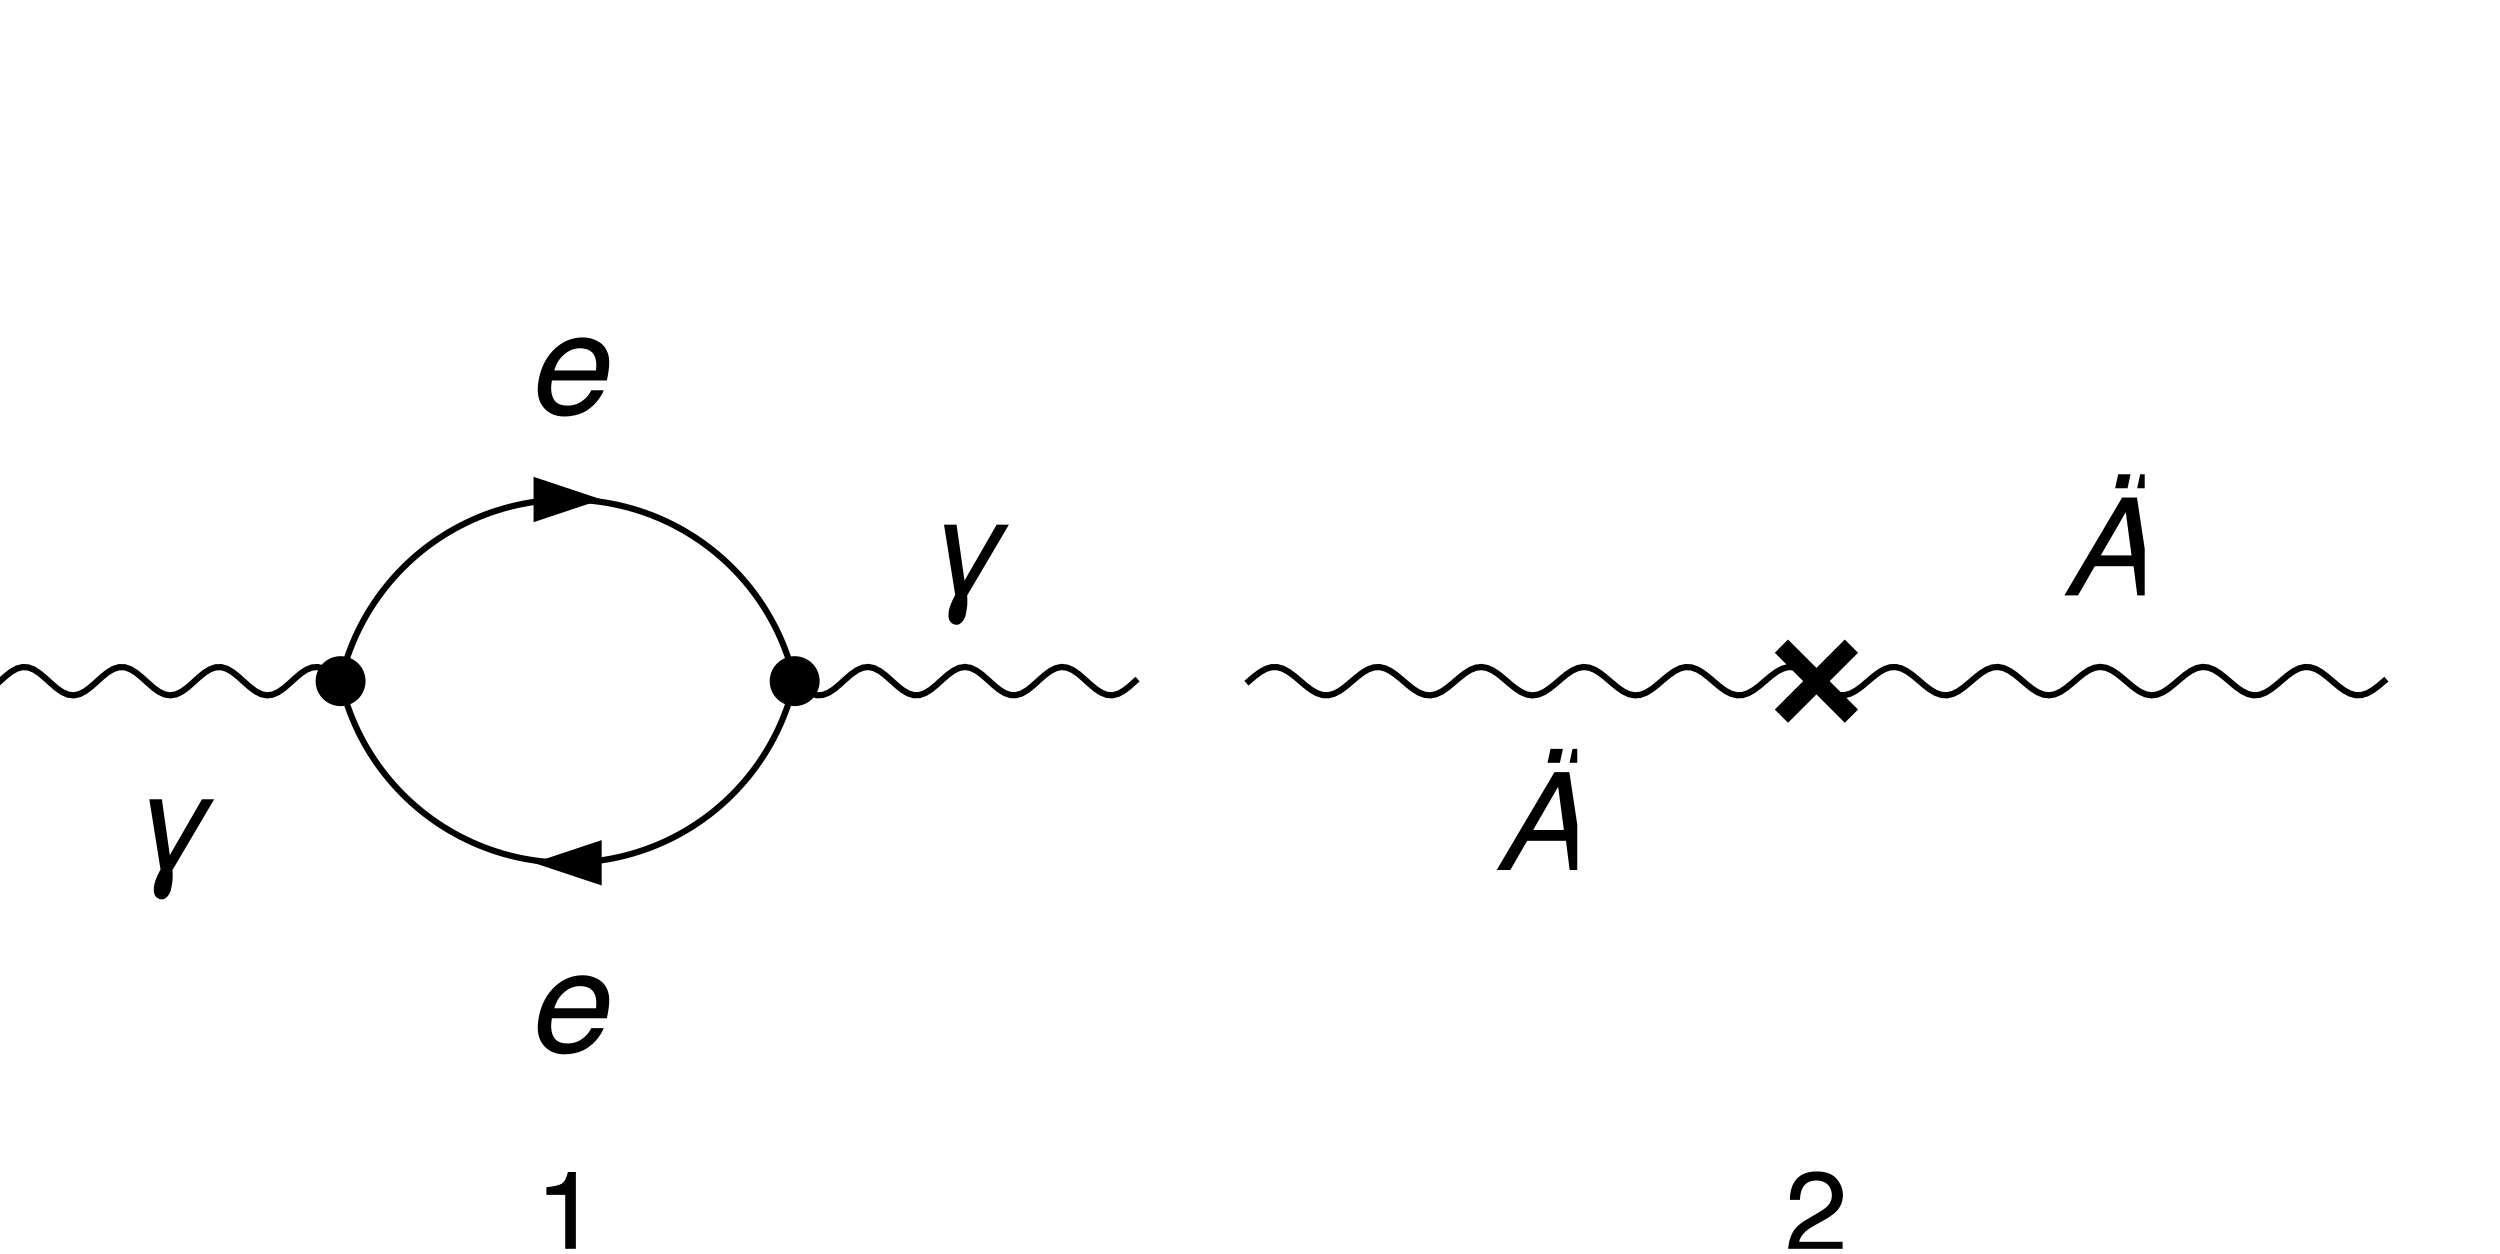
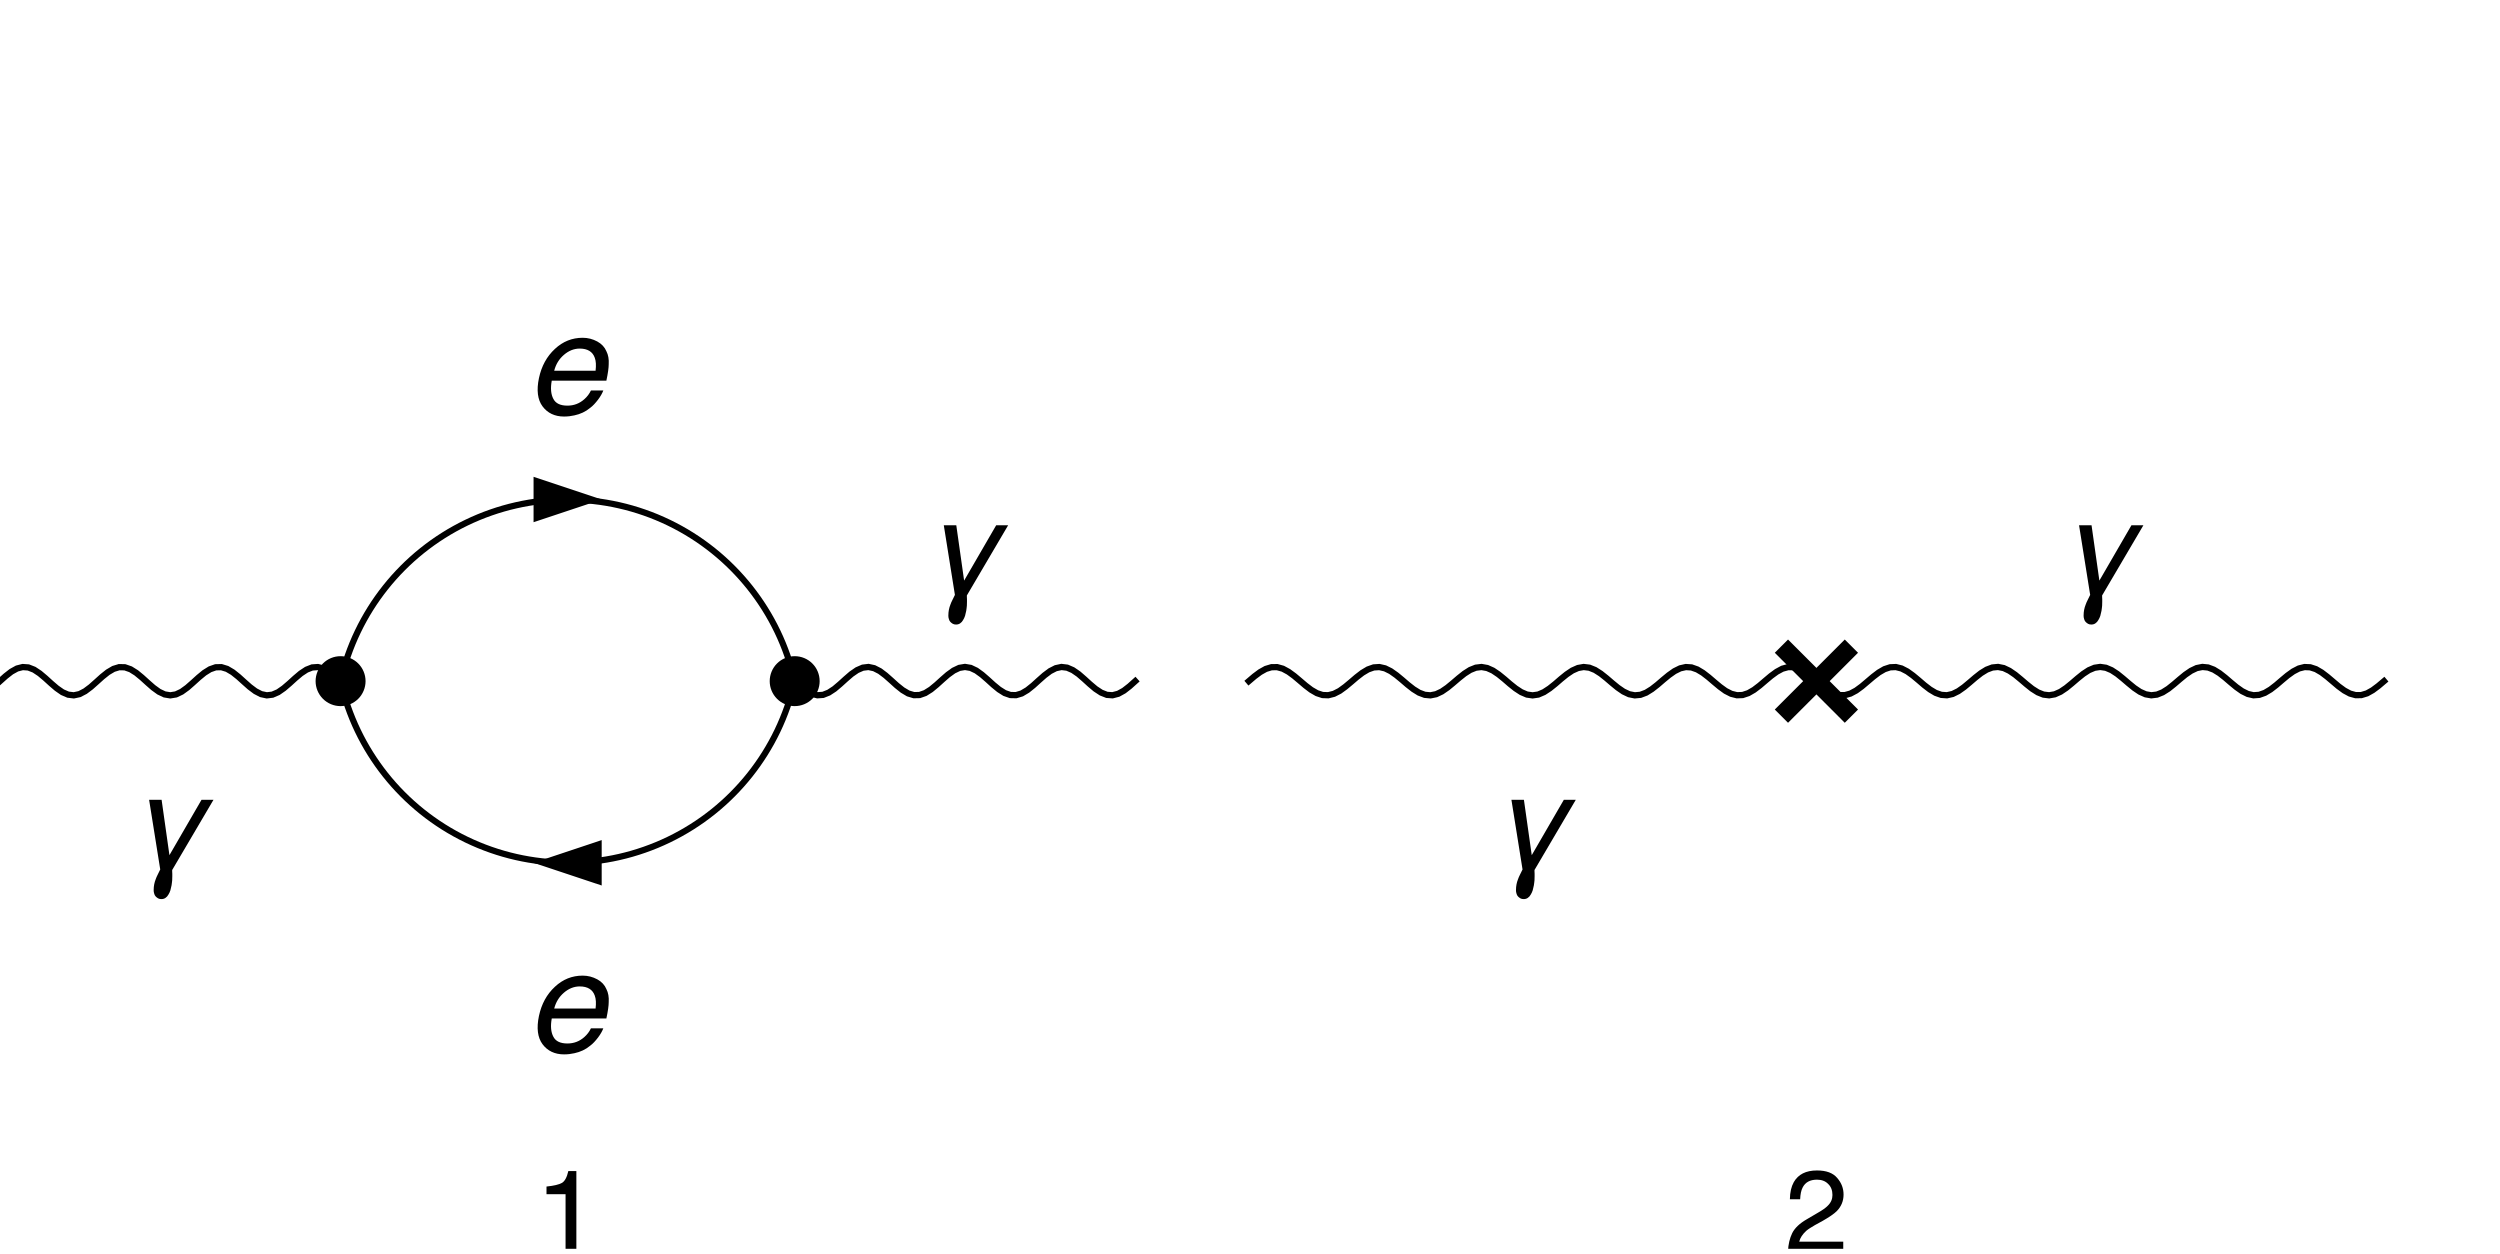
- <svg xmlns="http://www.w3.org/2000/svg" version="1.1" id="svg1" width="492" height="246.667" viewBox="0 0 492 246.667">
-   <defs id="defs1">
-     <clipPath clipPathUnits="userSpaceOnUse" id="clipPath3">
-       <path d="m 22,117 h 9.68 v 16 H 22 Z" transform="translate(-19.55642,-128.4104)" id="path3" />
+ <svg xmlns="http://www.w3.org/2000/svg" xmlns:xlink="http://www.w3.org/1999/xlink" width="369pt" height="185pt" viewBox="0 0 369 185">
+   <defs>
+     <g>
+       <g id="glyph-0-0">
+         <path d="M 11.953 -10.359 L 5.859 0 L 5.859 0.203 C 5.859 0.312 5.875 0.438 5.875 0.562 C 5.875 0.688 5.875 0.797 5.875 0.922 C 5.875 1.094 5.875 1.297 5.859 1.516 C 5.844 1.766 5.797 2 5.766 2.266 C 5.719 2.5 5.656 2.734 5.594 3 C 5.516 3.234 5.422 3.453 5.297 3.641 C 5.188 3.844 5.047 4 4.859 4.125 C 4.703 4.234 4.5 4.297 4.266 4.297 C 4.078 4.297 3.922 4.266 3.781 4.188 C 3.641 4.094 3.516 4.016 3.422 3.906 C 3.312 3.781 3.234 3.641 3.203 3.484 C 3.141 3.312 3.125 3.141 3.125 2.984 C 3.125 2.656 3.156 2.375 3.203 2.125 C 3.266 1.859 3.312 1.625 3.422 1.375 C 3.5 1.156 3.594 0.922 3.719 0.688 C 3.844 0.453 3.953 0.203 4.094 -0.078 L 2.453 -10.359 L 4.297 -10.359 L 5.453 -2.188 L 10.188 -10.359 Z M 11.953 -10.359 " />
+       </g>
+       <g id="glyph-1-0">
+         <path d="M 11.797 -9.234 C 12.078 -8.688 12.188 -8.047 12.141 -7.312 C 12.141 -6.797 12.031 -6 11.797 -4.891 L 3.734 -4.891 C 3.531 -3.781 3.609 -2.875 3.969 -2.203 C 4.312 -1.531 5 -1.203 6.047 -1.203 C 7 -1.203 7.828 -1.516 8.547 -2.156 C 8.953 -2.516 9.281 -2.938 9.516 -3.438 L 11.344 -3.438 C 11.188 -3.031 10.938 -2.578 10.562 -2.078 C 10.188 -1.594 9.812 -1.172 9.406 -0.875 C 8.734 -0.312 7.953 0.047 7.078 0.234 C 6.609 0.344 6.094 0.406 5.547 0.406 C 4.172 0.406 3.109 -0.109 2.375 -1.094 C 1.641 -2.078 1.469 -3.484 1.844 -5.266 C 2.219 -7.031 3 -8.469 4.203 -9.578 C 5.375 -10.672 6.734 -11.219 8.297 -11.219 C 9.078 -11.219 9.781 -11.031 10.453 -10.672 C 11.109 -10.312 11.547 -9.828 11.797 -9.234 Z M 10.203 -6.359 C 10.297 -7.156 10.266 -7.797 10.078 -8.281 C 9.766 -9.156 9.031 -9.625 7.859 -9.625 C 7 -9.625 6.219 -9.297 5.516 -8.688 C 4.812 -8.078 4.344 -7.312 4.094 -6.359 Z M 10.203 -6.359 " />
+       </g>
+       <g id="glyph-2-0">
+         <path d="M 1.609 -8.422 L 1.609 -9.547 C 2.703 -9.656 3.453 -9.844 3.875 -10.078 C 4.297 -10.312 4.625 -10.906 4.828 -11.828 L 6.016 -11.828 L 6.016 0 L 4.422 0 L 4.422 -8.422 Z M 1.609 -8.422 " />
+       </g>
+       <g id="glyph-2-1">
+         <path d="M 0.531 0 C 0.578 -1.016 0.781 -1.906 1.156 -2.672 C 1.531 -3.422 2.25 -4.109 3.312 -4.719 L 4.906 -5.656 C 5.625 -6.062 6.125 -6.422 6.406 -6.719 C 6.875 -7.172 7.094 -7.703 7.094 -8.297 C 7.094 -8.969 6.891 -9.531 6.453 -9.938 C 6.047 -10.359 5.484 -10.562 4.812 -10.562 C 3.781 -10.562 3.078 -10.172 2.688 -9.391 C 2.469 -8.969 2.359 -8.391 2.328 -7.672 L 0.812 -7.672 C 0.828 -8.703 1.016 -9.531 1.391 -10.203 C 2.047 -11.344 3.172 -11.922 4.812 -11.922 C 6.172 -11.922 7.172 -11.562 7.797 -10.812 C 8.438 -10.078 8.734 -9.266 8.734 -8.359 C 8.734 -7.406 8.391 -6.594 7.734 -5.922 C 7.344 -5.531 6.641 -5.047 5.656 -4.484 L 4.516 -3.859 C 3.984 -3.547 3.547 -3.281 3.234 -3.016 C 2.688 -2.516 2.328 -1.984 2.188 -1.406 L 8.688 -1.406 L 8.688 0 Z M 0.531 0 " />
+       </g>
+     </g>
+     <clipPath id="clip-0">
+       <path clip-rule="nonzero" d="M 22 118 L 31.922 118 L 31.922 133 L 22 133 Z M 22 118 " />
    </clipPath>
-     <clipPath clipPathUnits="userSpaceOnUse" id="clipPath15">
-       <path d="m 80,172 h 5 v 12.32 h -5 z" transform="translate(-79.05526,-184.681)" id="path15" />
+     <clipPath id="clip-1">
+       <path clip-rule="nonzero" d="M 80 172 L 86 172 L 86 184.32 L 80 184.32 Z M 80 172 " />
    </clipPath>
-     <clipPath clipPathUnits="userSpaceOnUse" id="clipPath18">
-       <path d="m 220,110 h 12.801 v 19 H 220 Z" transform="translate(-220.6328,-128.4104)" id="path18" />
+     <clipPath id="clip-2">
+       <path clip-rule="nonzero" d="M 223 118 L 232.801 118 L 232.801 133 L 223 133 Z M 223 118 " />
    </clipPath>
-     <clipPath clipPathUnits="userSpaceOnUse" id="clipPath21">
-       <path d="m 304,69 h 12.559 V 88 H 304 Z" transform="translate(-304.4146,-87.88475)" id="path21" />
+     <clipPath id="clip-3">
+       <path clip-rule="nonzero" d="M 306 77 L 316.801 77 L 316.801 93 L 306 93 Z M 306 77 " />
    </clipPath>
-     <clipPath clipPathUnits="userSpaceOnUse" id="clipPath25">
-       <path d="m 263,172 h 10 v 12.32 h -10 z" transform="translate(-263.3753,-184.681)" id="path25" />
+     <clipPath id="clip-4">
+       <path clip-rule="nonzero" d="M 263 172 L 273 172 L 273 184.32 L 263 184.32 Z M 263 172 " />
    </clipPath>
  </defs>
-   <g id="g1">
-     <path id="path1" d="m 50.27,100.539 -0.84,-0.75 -0.836,-0.652 -0.84,-0.465 -0.836,-0.215 -0.84,0.059 -0.836,0.328 -0.84,0.554 -0.836,0.707 -0.836,0.762 -0.839,0.719 -0.836,0.582 -0.84,0.363 -0.836,0.102 -0.84,-0.18 -0.836,-0.433 -0.84,-0.629 -0.836,-0.743 -0.839,-0.757 -0.836,-0.668 -0.84,-0.496 -0.836,-0.254 -0.84,0.019 -0.836,0.293 -0.84,0.524 -0.836,0.687 -0.84,0.762 -0.836,0.734 -0.839,0.606 -0.836,0.398 -0.84,0.137 -0.836,-0.137 -0.84,-0.398 -0.836,-0.606 -0.836,-0.734 -0.84,-0.762 -0.836,-0.687 -0.839,-0.524 -0.836,-0.293 -0.84,-0.019 -0.836,0.254 -0.84,0.496 -0.836,0.668 -0.84,0.757 -0.836,0.743 -0.84,0.629 -0.836,0.433 -0.839,0.18 -0.836,-0.102 -0.84,-0.363 -0.836,-0.582 -0.84,-0.719 L 6.703,100.105 5.863,99.398 5.027,98.844 4.188,98.516 3.352,98.457 2.516,98.672 1.676,99.137 0.84,99.789 0,100.539" style="fill:none;stroke:#000000;stroke-width:0.922;stroke-linecap:square;stroke-linejoin:miter;stroke-miterlimit:3.25;stroke-dasharray:none;stroke-opacity:1" transform="scale(1.333333)" />
-     <path id="path2" d="M 12.058,-10.441 5.905,7.688125e-4 V 0.2 c 0,0.129 0.023,0.246 0.023,0.363 0,0.117 0,0.246 0,0.363 0,0.188 0,0.387 -0.023,0.609 -0.023,0.234 -0.059,0.48 -0.105,0.738 -0.035,0.246 -0.094,0.492 -0.152,0.75 -0.082,0.246 -0.188,0.469 -0.305,0.645 -0.129,0.199 -0.27,0.363 -0.445,0.48 -0.164,0.129 -0.363,0.188 -0.609,0.188 -0.176,0 -0.34,-0.047 -0.48,-0.129 C 3.667,4.137 3.55,4.055 3.445,3.927 3.351,3.809 3.269,3.669 3.222,3.505 3.163,3.352 3.14,3.165 3.14,3.001 c 0,-0.316 0.047,-0.598 0.082,-0.867 C 3.28,1.876 3.351,1.63 3.445,1.395 3.527,1.173 3.632,0.927 3.749,0.68 3.866,0.47 3.995,0.2 4.136,-0.081 L 2.484,-10.441 h 1.852 l 1.172,8.25 4.746,-8.25 z m 0,0" style="fill:#000000;fill-opacity:1;fill-rule:nonzero;stroke:none" aria-label="γ" transform="matrix(1.333333,0,0,1.333333,26.07523,171.2138)" clip-path="url(#clipPath3)" />
-     <path id="path4" d="m 117.293,100.539 0.84,0.75 0.836,0.652 0.84,0.461 0.836,0.219 0.839,-0.059 0.836,-0.332 0.84,-0.55 0.836,-0.707 0.84,-0.762 0.836,-0.723 0.84,-0.578 0.836,-0.363 0.84,-0.102 0.835,0.18 0.84,0.43 0.836,0.629 0.84,0.742 0.836,0.758 0.84,0.671 0.836,0.497 0.84,0.253 0.836,-0.019 0.835,-0.293 0.84,-0.527 0.836,-0.688 0.84,-0.762 0.836,-0.73 0.84,-0.606 0.836,-0.398 0.84,-0.141 0.836,0.141 0.839,0.398 0.836,0.606 0.84,0.73 0.836,0.762 0.84,0.688 0.836,0.527 0.84,0.293 0.836,0.019 0.84,-0.253 0.836,-0.497 0.839,-0.671 0.836,-0.758 0.84,-0.742 0.836,-0.629 0.84,-0.43 0.836,-0.18 0.84,0.102 0.836,0.363 0.84,0.578 0.835,0.723 0.836,0.762 0.84,0.707 0.836,0.55 0.84,0.332 0.836,0.059 0.84,-0.219 0.836,-0.461 0.84,-0.652 0.835,-0.75" style="fill:none;stroke:#000000;stroke-width:0.922;stroke-linecap:square;stroke-linejoin:miter;stroke-miterlimit:3.25;stroke-dasharray:none;stroke-opacity:1" transform="scale(1.333333)" />
-     <path id="path5" d="M 12.059,-10.441 5.907,1.6625e-5 V 0.199 c 0,0.129 0.023,0.246 0.023,0.363 0,0.117 0,0.246 0,0.363 0,0.188 0,0.387 -0.023,0.609 -0.023,0.234 -0.059,0.48 -0.105,0.738 -0.035,0.246 -0.094,0.492 -0.152,0.75 -0.082,0.246 -0.188,0.469 -0.305,0.645 -0.129,0.199 -0.27,0.363 -0.445,0.48 -0.164,0.129 -0.363,0.188 -0.609,0.188 -0.176,0 -0.34,-0.047 -0.48,-0.129 C 3.669,4.137 3.551,4.055 3.446,3.926 3.352,3.809 3.27,3.668 3.223,3.504 3.165,3.352 3.141,3.164 3.141,3 c 0,-0.316 0.047,-0.598 0.082,-0.867 C 3.282,1.875 3.352,1.629 3.446,1.395 3.528,1.172 3.633,0.926 3.751,0.68 3.868,0.469 3.997,0.199 4.137,-0.082 L 2.485,-10.441 H 4.337 l 1.172,8.25 4.746,-8.25 z m 0,0" style="fill:#000000;fill-opacity:1;fill-rule:nonzero;stroke:none" aria-label="γ" transform="matrix(1.333333,0,0,1.333333,182.468,117.1797)" />
-     <path id="path6" d="m 50.27,100.539 c 2.3,10.223 9.14,18.836 18.578,23.391 9.433,4.558 20.433,4.558 29.871,0 9.433,-4.555 16.277,-13.168 18.574,-23.391" style="fill:none;stroke:#000000;stroke-width:0.922;stroke-linecap:square;stroke-linejoin:miter;stroke-miterlimit:3.25;stroke-dasharray:none;stroke-opacity:1" transform="scale(1.333333)" />
-     <path id="path7" d="m 78.754,127.348 10.055,3.351 v -6.703 z" style="fill:#000000;fill-opacity:1;fill-rule:evenodd;stroke:none" transform="scale(1.333333)" />
-     <path id="path8" d="m 11.87,-9.293 c 0.27,0.551 0.375,1.207 0.34,1.945 0,0.504 -0.105,1.312 -0.34,2.426 H 3.761 c -0.211,1.125 -0.129,2.027 0.234,2.707 0.328,0.668 1.031,1.008 2.086,1.008 0.949,0 1.793,-0.316 2.508,-0.973 0.41,-0.352 0.738,-0.773 0.973,-1.289 h 1.84 c -0.152,0.434 -0.398,0.867 -0.785,1.383 -0.375,0.48 -0.75,0.902 -1.16,1.195 -0.668,0.574 -1.453,0.938 -2.344,1.125 -0.457,0.105 -0.984,0.164 -1.535,0.164 -1.371,0 -2.449,-0.504 -3.188,-1.5 -0.738,-0.984 -0.914,-2.402 -0.527,-4.195 0.375,-1.781 1.16,-3.211 2.355,-4.336 1.184,-1.09 2.555,-1.641 4.125,-1.641 0.773,0 1.5,0.188 2.168,0.551 0.656,0.352 1.102,0.844 1.359,1.43 z m -1.605,2.895 c 0.082,-0.797 0.059,-1.441 -0.129,-1.922 -0.316,-0.891 -1.055,-1.348 -2.238,-1.348 -0.867,0 -1.652,0.316 -2.344,0.926 -0.715,0.609 -1.184,1.395 -1.441,2.344 z m 0,0" style="fill:#000000;fill-opacity:1;fill-rule:nonzero;stroke:none" aria-label="e" transform="matrix(1.333333,0,0,1.333333,103.6063,206.9607)" />
-     <path id="path9" d="M 117.293,100.539 C 114.996,90.316 108.152,81.703 98.719,77.145 89.281,72.59 78.281,72.59 68.848,77.145 59.41,81.703 52.57,90.316 50.27,100.539" style="fill:none;stroke:#000000;stroke-width:0.922;stroke-linecap:square;stroke-linejoin:miter;stroke-miterlimit:3.25;stroke-dasharray:none;stroke-opacity:1" transform="scale(1.333333)" />
-     <path id="path10" d="M 88.809,73.727 78.754,70.375 v 6.703 z" style="fill:#000000;fill-opacity:1;fill-rule:evenodd;stroke:none" transform="scale(1.333333)" />
-     <path id="path11" d="m 11.87,-9.292 c 0.27,0.551 0.375,1.207 0.34,1.945 0,0.504 -0.105,1.312 -0.34,2.426 H 3.761 c -0.211,1.125 -0.129,2.027 0.234,2.707 0.328,0.668 1.031,1.008 2.086,1.008 0.949,0 1.793,-0.316 2.508,-0.973 0.41,-0.352 0.738,-0.773 0.973,-1.289 h 1.84 c -0.152,0.434 -0.398,0.867 -0.785,1.383 -0.375,0.48 -0.75,0.902 -1.16,1.195 -0.668,0.574 -1.453,0.938 -2.344,1.125 -0.457,0.105 -0.984,0.164 -1.535,0.164 -1.371,0 -2.449,-0.504 -3.188,-1.5 -0.738,-0.984 -0.914,-2.402 -0.527,-4.195 0.375,-1.781 1.16,-3.211 2.355,-4.336 1.184,-1.09 2.555,-1.641 4.125,-1.641 0.773,0 1.5,0.188 2.168,0.551 0.656,0.352 1.102,0.844 1.359,1.43 z m -1.605,2.895 c 0.082,-0.797 0.059,-1.441 -0.129,-1.922 -0.316,-0.891 -1.055,-1.348 -2.238,-1.348 -0.867,0 -1.652,0.316 -2.344,0.926 -0.715,0.609 -1.184,1.395 -1.441,2.344 z m 0,0" style="fill:#000000;fill-opacity:1;fill-rule:nonzero;stroke:none" aria-label="e" transform="matrix(1.333333,0,0,1.333333,103.6063,81.43276)" />
-     <path id="path12" d="m 53.957,100.539 c 0,0.977 -0.391,1.914 -1.082,2.606 -0.691,0.691 -1.629,1.078 -2.605,1.078 -0.977,0 -1.915,-0.387 -2.606,-1.078 -0.691,-0.692 -1.082,-1.629 -1.082,-2.606 0,-0.98 0.391,-1.918 1.082,-2.609 0.691,-0.692 1.629,-1.078 2.606,-1.078 0.976,0 1.914,0.386 2.605,1.078 0.691,0.691 1.082,1.629 1.082,2.609 z" style="fill:#000000;fill-opacity:1;fill-rule:evenodd;stroke:none" transform="scale(1.333333)" />
-     <path id="path13" d="m 120.98,100.539 c 0,0.977 -0.386,1.914 -1.078,2.606 -0.691,0.691 -1.629,1.078 -2.609,1.078 -0.977,0 -1.914,-0.387 -2.605,-1.078 -0.692,-0.692 -1.079,-1.629 -1.079,-2.606 0,-0.98 0.387,-1.918 1.079,-2.609 0.691,-0.692 1.628,-1.078 2.605,-1.078 0.98,0 1.918,0.386 2.609,1.078 0.692,0.691 1.078,1.629 1.078,2.609 z" style="fill:#000000;fill-opacity:1;fill-rule:evenodd;stroke:none" transform="scale(1.333333)" />
-     <path id="path14" d="m 1.593,-8.32 v -1.125 c 1.078,-0.105 1.816,-0.281 2.238,-0.516 0.422,-0.234 0.738,-0.832 0.938,-1.734 H 5.953 V 6.74625e-4 H 4.371 V -8.32 Z m 0,0" style="fill:#000000;fill-opacity:1;fill-rule:nonzero;stroke:none" aria-label="1" transform="matrix(1.333333,0,0,1.333333,105.407,246.2413)" clip-path="url(#clipPath15)" />
-     <path id="path16" d="m 268.102,100.539 -0.836,-0.711 -0.84,-0.625 -0.836,-0.469 -0.84,-0.254 -0.836,-0.011 -0.84,0.234 -0.836,0.453 -0.84,0.614 -0.836,0.703 -0.839,0.715 -0.836,0.636 -0.84,0.485 -0.836,0.277 -0.84,0.031 -0.836,-0.211 -0.84,-0.429 -0.836,-0.606 -0.839,-0.699 -0.836,-0.715 -0.84,-0.648 -0.836,-0.5 -0.84,-0.297 -0.836,-0.055 -0.84,0.191 -0.836,0.414 -0.836,0.59 -0.84,0.692 -0.835,0.718 -0.84,0.657 -0.836,0.519 -0.84,0.317 -0.836,0.078 -0.84,-0.168 -0.836,-0.395 -0.84,-0.578 -0.836,-0.687 -0.839,-0.719 -0.836,-0.664 -0.84,-0.535 -0.836,-0.336 -0.84,-0.102 -0.836,0.149 -0.84,0.375 -0.836,0.562 -0.84,0.68 -0.836,0.723 -0.839,0.671 -0.836,0.547 -0.84,0.36 -0.836,0.121 -0.836,-0.121 -0.84,-0.36 -0.836,-0.547 -0.84,-0.671 -0.836,-0.723 -0.839,-0.68 -0.836,-0.562 -0.84,-0.375 -0.836,-0.149 -0.84,0.102 -0.836,0.336 -0.84,0.535 -0.836,0.664 -0.84,0.719 -0.835,0.687 -0.84,0.578 -0.836,0.395 -0.84,0.168 -0.836,-0.078 -0.84,-0.317 -0.836,-0.519 -0.84,-0.657 -0.836,-0.718 -0.839,-0.692 -0.836,-0.59 -0.836,-0.414 -0.84,-0.191 -0.836,0.055 -0.84,0.297 -0.836,0.5 -0.84,0.648 -0.836,0.715 -0.84,0.699 -0.835,0.606 -0.84,0.429 -0.836,0.211 -0.84,-0.031 -0.836,-0.277 -0.84,-0.485 -0.836,-0.636 -0.84,-0.715 -0.836,-0.703 -0.839,-0.614 -0.836,-0.453 -0.84,-0.234 -0.836,0.011 -0.84,0.254 -0.836,0.469 -0.84,0.625 -0.836,0.711" style="fill:none;stroke:#000000;stroke-width:0.922;stroke-linecap:square;stroke-linejoin:miter;stroke-miterlimit:3.25;stroke-dasharray:none;stroke-opacity:1" transform="scale(1.333333)" />
-     <path id="path17" d="M 10.194,-5.905 9.351,-12.292 5.659,-5.905 Z M 8.812,-14.448 H 11.003 L 13.183,7.688125e-4 H 11.05 L 10.499,-4.312 H 4.78 L 2.296,7.688125e-4 H 0.28 Z m 2.66,-3.434 h 1.828 l -0.445,2.062 h -1.828 z m -3.246,0 h 1.828 l -0.445,2.062 h -1.828 z m 0,0" style="fill:#000000;fill-opacity:1;fill-rule:nonzero;stroke:none" aria-label="Ä" transform="matrix(1.333333,0,0,1.333333,294.1771,171.2138)" clip-path="url(#clipPath18)" />
-     <path id="path19" d="m 268.102,100.539 0.839,0.707 0.836,0.625 0.84,0.469 0.836,0.254 0.84,0.011 0.836,-0.234 0.84,-0.449 0.836,-0.613 0.836,-0.707 0.839,-0.711 0.836,-0.637 0.84,-0.488 0.836,-0.274 0.84,-0.035 0.836,0.211 0.84,0.434 0.836,0.601 0.84,0.699 0.836,0.719 0.839,0.645 0.836,0.5 0.84,0.296 0.836,0.059 0.84,-0.191 0.836,-0.414 0.84,-0.59 0.836,-0.696 0.839,-0.718 0.836,-0.657 0.836,-0.515 0.84,-0.317 0.836,-0.082 0.84,0.168 0.836,0.399 0.84,0.574 0.836,0.688 0.84,0.718 0.836,0.668 0.839,0.532 0.836,0.335 0.84,0.102 0.836,-0.145 0.84,-0.375 0.836,-0.562 0.84,-0.684 0.836,-0.718 0.839,-0.676 0.836,-0.547 0.84,-0.356 0.836,-0.124 0.84,0.124 0.836,0.356 0.84,0.547 0.836,0.676 0.84,0.718 0.836,0.684 0.835,0.562 0.84,0.375 0.836,0.145 0.84,-0.102 0.836,-0.335 0.84,-0.532 0.836,-0.668 0.84,-0.718 0.836,-0.688 0.839,-0.574 0.836,-0.399 0.84,-0.168 0.836,0.082 0.84,0.317 0.836,0.515 0.84,0.657 0.836,0.718 0.84,0.696 0.836,0.59 0.839,0.414 0.836,0.191 0.84,-0.059 0.836,-0.296 0.84,-0.5 0.836,-0.645 0.84,-0.719 0.836,-0.699 0.839,-0.601 0.836,-0.434 0.84,-0.211 0.836,0.035 0.84,0.274 0.836,0.488 0.836,0.637 0.84,0.711 0.836,0.707 0.84,0.613 0.835,0.449 0.84,0.234 0.836,-0.011 0.84,-0.254 0.836,-0.469 0.84,-0.625 0.836,-0.707" style="fill:none;stroke:#000000;stroke-width:0.922;stroke-linecap:square;stroke-linejoin:miter;stroke-miterlimit:3.25;stroke-dasharray:none;stroke-opacity:1" transform="scale(1.333333)" />
-     <path id="path20" d="M 10.196,-5.906 9.352,-12.293 5.661,-5.906 Z M 8.813,-14.449 H 11.004 L 13.184,1.6625e-5 H 11.051 L 10.5,-4.312 H 4.782 L 2.297,1.6625e-5 H 0.282 Z m 2.66,-3.434 h 1.828 l -0.445,2.062 h -1.828 z m -3.246,0 h 1.828 l -0.445,2.062 h -1.828 z m 0,0" style="fill:#000000;fill-opacity:1;fill-rule:nonzero;stroke:none" aria-label="Ä" transform="matrix(1.333333,0,0,1.333333,405.8861,117.1797)" clip-path="url(#clipPath21)" />
-     <path id="path22" d="m 263.914,104.727 8.375,-8.379" style="fill:none;stroke:#000000;stroke-width:2.765;stroke-linecap:square;stroke-linejoin:miter;stroke-miterlimit:3.25;stroke-dasharray:none;stroke-opacity:1" transform="scale(1.333333)" />
-     <path id="path23" d="m 263.914,96.348 8.375,8.379" style="fill:none;stroke:#000000;stroke-width:2.765;stroke-linecap:square;stroke-linejoin:miter;stroke-miterlimit:3.25;stroke-dasharray:none;stroke-opacity:1" transform="scale(1.333333)" />
-     <path id="path24" d="M 0.516,6.74625e-4 C 0.575,-1.007 0.774,-1.886 1.149,-2.636 1.512,-3.374 2.216,-4.066 3.282,-4.675 l 1.57,-0.926 c 0.715,-0.398 1.195,-0.75 1.488,-1.031 0.445,-0.457 0.668,-0.984 0.668,-1.57 0,-0.668 -0.199,-1.219 -0.621,-1.629 -0.398,-0.398 -0.961,-0.609 -1.629,-0.609 -1.031,0 -1.711,0.387 -2.098,1.16 -0.223,0.41 -0.328,0.984 -0.363,1.699 H 0.809 c 0.012,-1.02 0.199,-1.84 0.574,-2.496 0.633,-1.125 1.758,-1.699 3.375,-1.699 1.348,0 2.332,0.352 2.953,1.09 0.621,0.727 0.926,1.523 0.926,2.414 0,0.949 -0.34,1.758 -0.996,2.426 -0.387,0.387 -1.066,0.855 -2.039,1.406 l -1.137,0.621 c -0.527,0.305 -0.949,0.574 -1.277,0.844 -0.527,0.492 -0.891,1.008 -1.02,1.582 h 6.422 V 6.74625e-4 Z m 0,0" style="fill:#000000;fill-opacity:1;fill-rule:nonzero;stroke:none" aria-label="2" transform="matrix(1.333333,0,0,1.333333,351.167,246.2413)" clip-path="url(#clipPath25)" />
+   <path fill-rule="evenodd" fill="rgb(100%, 99.998%, 100%)" fill-opacity="1" d="M 0 0 L 368.641 0 L 368.641 184.32 L 0 184.32 Z M 0 0 " />
+   <path fill="none" stroke-width="0.922" stroke-linecap="square" stroke-linejoin="miter" stroke="rgb(0%, 0%, 0%)" stroke-opacity="1" stroke-miterlimit="3.25" d="M 50.27 100.539 L 49.43 99.789 L 48.594 99.137 L 47.754 98.672 L 46.918 98.457 L 46.078 98.516 L 45.242 98.844 L 44.402 99.398 L 43.566 100.105 L 42.73 100.867 L 41.891 101.586 L 41.055 102.168 L 40.215 102.531 L 39.379 102.633 L 38.539 102.453 L 37.703 102.02 L 36.863 101.391 L 36.027 100.648 L 35.188 99.891 L 34.352 99.223 L 33.512 98.727 L 32.676 98.473 L 31.836 98.492 L 31 98.785 L 30.16 99.309 L 29.324 99.996 L 28.484 100.758 L 27.648 101.492 L 26.809 102.098 L 25.973 102.496 L 25.133 102.633 L 24.297 102.496 L 23.457 102.098 L 22.621 101.492 L 21.785 100.758 L 20.945 99.996 L 20.109 99.309 L 19.27 98.785 L 18.434 98.492 L 17.594 98.473 L 16.758 98.727 L 15.918 99.223 L 15.082 99.891 L 14.242 100.648 L 13.406 101.391 L 12.566 102.02 L 11.73 102.453 L 10.891 102.633 L 10.055 102.531 L 9.215 102.168 L 8.379 101.586 L 7.539 100.867 L 6.703 100.105 L 5.863 99.398 L 5.027 98.844 L 4.188 98.516 L 3.352 98.457 L 2.516 98.672 L 1.676 99.137 L 0.84 99.789 L 0 100.539 " />
+   <g clip-path="url(#clip-0)">
+     <g fill="rgb(0%, 0%, 0%)" fill-opacity="1">
+       <use xlink:href="#glyph-0-0" x="19.556" y="128.41" />
+     </g>
+   </g>
+   <path fill="none" stroke-width="0.922" stroke-linecap="square" stroke-linejoin="miter" stroke="rgb(0%, 0%, 0%)" stroke-opacity="1" stroke-miterlimit="3.25" d="M 117.293 100.539 L 118.133 101.289 L 118.969 101.941 L 119.809 102.402 L 120.645 102.621 L 121.484 102.562 L 122.32 102.23 L 123.16 101.68 L 123.996 100.973 L 124.836 100.211 L 125.672 99.488 L 126.512 98.91 L 127.348 98.547 L 128.188 98.445 L 129.023 98.625 L 129.863 99.055 L 130.699 99.684 L 131.539 100.426 L 132.375 101.184 L 133.215 101.855 L 134.051 102.352 L 134.891 102.605 L 135.727 102.586 L 136.562 102.293 L 137.402 101.766 L 138.238 101.078 L 139.078 100.316 L 139.914 99.586 L 140.754 98.98 L 141.59 98.582 L 142.43 98.441 L 143.266 98.582 L 144.105 98.98 L 144.941 99.586 L 145.781 100.316 L 146.617 101.078 L 147.457 101.766 L 148.293 102.293 L 149.133 102.586 L 149.969 102.605 L 150.809 102.352 L 151.645 101.855 L 152.484 101.184 L 153.32 100.426 L 154.16 99.684 L 154.996 99.055 L 155.836 98.625 L 156.672 98.445 L 157.512 98.547 L 158.348 98.91 L 159.188 99.488 L 160.023 100.211 L 160.859 100.973 L 161.699 101.68 L 162.535 102.23 L 163.375 102.562 L 164.211 102.621 L 165.051 102.402 L 165.887 101.941 L 166.727 101.289 L 167.562 100.539 " />
+   <g fill="rgb(0%, 0%, 0%)" fill-opacity="1">
+     <use xlink:href="#glyph-0-0" x="136.851" y="87.885" />
+   </g>
+   <path fill="none" stroke-width="0.922" stroke-linecap="square" stroke-linejoin="miter" stroke="rgb(0%, 0%, 0%)" stroke-opacity="1" stroke-miterlimit="3.25" d="M 50.27 100.539 C 52.57 110.762 59.41 119.375 68.848 123.93 C 78.281 128.488 89.281 128.488 98.719 123.93 C 108.152 119.375 114.996 110.762 117.293 100.539 " />
+   <path fill-rule="evenodd" fill="rgb(0%, 0%, 0%)" fill-opacity="1" d="M 78.754 127.348 L 88.809 130.699 L 88.809 123.996 Z M 78.754 127.348 " />
+   <g fill="rgb(0%, 0%, 0%)" fill-opacity="1">
+     <use xlink:href="#glyph-1-0" x="77.705" y="155.221" />
+   </g>
+   <path fill="none" stroke-width="0.922" stroke-linecap="square" stroke-linejoin="miter" stroke="rgb(0%, 0%, 0%)" stroke-opacity="1" stroke-miterlimit="3.25" d="M 117.293 100.539 C 114.996 90.316 108.152 81.703 98.719 77.145 C 89.281 72.59 78.281 72.59 68.848 77.145 C 59.41 81.703 52.57 90.316 50.27 100.539 " />
+   <path fill-rule="evenodd" fill="rgb(0%, 0%, 0%)" fill-opacity="1" d="M 88.809 73.727 L 78.754 70.375 L 78.754 77.078 Z M 88.809 73.727 " />
+   <g fill="rgb(0%, 0%, 0%)" fill-opacity="1">
+     <use xlink:href="#glyph-1-0" x="77.705" y="61.075" />
+   </g>
+   <path fill-rule="evenodd" fill="rgb(0%, 0%, 0%)" fill-opacity="1" d="M 53.957 100.539 C 53.957 101.516 53.566 102.453 52.875 103.145 C 52.184 103.836 51.246 104.223 50.27 104.223 C 49.293 104.223 48.355 103.836 47.664 103.145 C 46.973 102.453 46.582 101.516 46.582 100.539 C 46.582 99.559 46.973 98.621 47.664 97.93 C 48.355 97.238 49.293 96.852 50.27 96.852 C 51.246 96.852 52.184 97.238 52.875 97.93 C 53.566 98.621 53.957 99.559 53.957 100.539 Z M 53.957 100.539 " />
+   <path fill-rule="evenodd" fill="rgb(0%, 0%, 0%)" fill-opacity="1" d="M 120.98 100.539 C 120.98 101.516 120.594 102.453 119.902 103.145 C 119.211 103.836 118.273 104.223 117.293 104.223 C 116.316 104.223 115.379 103.836 114.688 103.145 C 113.996 102.453 113.609 101.516 113.609 100.539 C 113.609 99.559 113.996 98.621 114.688 97.93 C 115.379 97.238 116.316 96.852 117.293 96.852 C 118.273 96.852 119.211 97.238 119.902 97.93 C 120.594 98.621 120.98 99.559 120.98 100.539 Z M 120.98 100.539 " />
+   <g clip-path="url(#clip-1)">
+     <g fill="rgb(0%, 0%, 0%)" fill-opacity="1">
+       <use xlink:href="#glyph-2-0" x="79.055" y="184.681" />
+     </g>
+   </g>
+   <path fill="none" stroke-width="0.922" stroke-linecap="square" stroke-linejoin="miter" stroke="rgb(0%, 0%, 0%)" stroke-opacity="1" stroke-miterlimit="3.25" d="M 268.102 100.539 L 267.266 99.828 L 266.426 99.203 L 265.59 98.734 L 264.75 98.48 L 263.914 98.469 L 263.074 98.703 L 262.238 99.156 L 261.398 99.77 L 260.562 100.473 L 259.723 101.188 L 258.887 101.824 L 258.047 102.309 L 257.211 102.586 L 256.371 102.617 L 255.535 102.406 L 254.695 101.977 L 253.859 101.371 L 253.02 100.672 L 252.184 99.957 L 251.344 99.309 L 250.508 98.809 L 249.668 98.512 L 248.832 98.457 L 247.992 98.648 L 247.156 99.062 L 246.32 99.652 L 245.48 100.344 L 244.645 101.062 L 243.805 101.719 L 242.969 102.238 L 242.129 102.555 L 241.293 102.633 L 240.453 102.465 L 239.617 102.07 L 238.777 101.492 L 237.941 100.805 L 237.102 100.086 L 236.266 99.422 L 235.426 98.887 L 234.59 98.551 L 233.75 98.449 L 232.914 98.598 L 232.074 98.973 L 231.238 99.535 L 230.398 100.215 L 229.562 100.938 L 228.723 101.609 L 227.887 102.156 L 227.047 102.516 L 226.211 102.637 L 225.375 102.516 L 224.535 102.156 L 223.699 101.609 L 222.859 100.938 L 222.023 100.215 L 221.184 99.535 L 220.348 98.973 L 219.508 98.598 L 218.672 98.449 L 217.832 98.551 L 216.996 98.887 L 216.156 99.422 L 215.32 100.086 L 214.48 100.805 L 213.645 101.492 L 212.805 102.07 L 211.969 102.465 L 211.129 102.633 L 210.293 102.555 L 209.453 102.238 L 208.617 101.719 L 207.777 101.062 L 206.941 100.344 L 206.102 99.652 L 205.266 99.062 L 204.43 98.648 L 203.59 98.457 L 202.754 98.512 L 201.914 98.809 L 201.078 99.309 L 200.238 99.957 L 199.402 100.672 L 198.562 101.371 L 197.727 101.977 L 196.887 102.406 L 196.051 102.617 L 195.211 102.586 L 194.375 102.309 L 193.535 101.824 L 192.699 101.188 L 191.859 100.473 L 191.023 99.77 L 190.184 99.156 L 189.348 98.703 L 188.508 98.469 L 187.672 98.48 L 186.832 98.734 L 185.996 99.203 L 185.156 99.828 L 184.32 100.539 " />
+   <g clip-path="url(#clip-2)">
+     <g fill="rgb(0%, 0%, 0%)" fill-opacity="1">
+       <use xlink:href="#glyph-0-0" x="220.633" y="128.41" />
+     </g>
+   </g>
+   <path fill="none" stroke-width="0.922" stroke-linecap="square" stroke-linejoin="miter" stroke="rgb(0%, 0%, 0%)" stroke-opacity="1" stroke-miterlimit="3.25" d="M 268.102 100.539 L 268.941 101.246 L 269.777 101.871 L 270.617 102.34 L 271.453 102.594 L 272.293 102.605 L 273.129 102.371 L 273.969 101.922 L 274.805 101.309 L 275.641 100.602 L 276.48 99.891 L 277.316 99.254 L 278.156 98.766 L 278.992 98.492 L 279.832 98.457 L 280.668 98.668 L 281.508 99.102 L 282.344 99.703 L 283.184 100.402 L 284.02 101.121 L 284.859 101.766 L 285.695 102.266 L 286.535 102.562 L 287.371 102.621 L 288.211 102.43 L 289.047 102.016 L 289.887 101.426 L 290.723 100.73 L 291.562 100.012 L 292.398 99.355 L 293.234 98.84 L 294.074 98.523 L 294.91 98.441 L 295.75 98.609 L 296.586 99.008 L 297.426 99.582 L 298.262 100.27 L 299.102 100.988 L 299.938 101.656 L 300.777 102.188 L 301.613 102.523 L 302.453 102.625 L 303.289 102.48 L 304.129 102.105 L 304.965 101.543 L 305.805 100.859 L 306.641 100.141 L 307.48 99.465 L 308.316 98.918 L 309.156 98.562 L 309.992 98.438 L 310.832 98.562 L 311.668 98.918 L 312.508 99.465 L 313.344 100.141 L 314.184 100.859 L 315.02 101.543 L 315.855 102.105 L 316.695 102.48 L 317.531 102.625 L 318.371 102.523 L 319.207 102.188 L 320.047 101.656 L 320.883 100.988 L 321.723 100.27 L 322.559 99.582 L 323.398 99.008 L 324.234 98.609 L 325.074 98.441 L 325.91 98.523 L 326.75 98.84 L 327.586 99.355 L 328.426 100.012 L 329.262 100.73 L 330.102 101.426 L 330.938 102.016 L 331.777 102.43 L 332.613 102.621 L 333.453 102.562 L 334.289 102.266 L 335.129 101.766 L 335.965 101.121 L 336.805 100.402 L 337.641 99.703 L 338.48 99.102 L 339.316 98.668 L 340.156 98.457 L 340.992 98.492 L 341.832 98.766 L 342.668 99.254 L 343.504 99.891 L 344.344 100.602 L 345.18 101.309 L 346.02 101.922 L 346.855 102.371 L 347.695 102.605 L 348.531 102.594 L 349.371 102.34 L 350.207 101.871 L 351.047 101.246 L 351.883 100.539 " />
+   <g clip-path="url(#clip-3)">
+     <g fill="rgb(0%, 0%, 0%)" fill-opacity="1">
+       <use xlink:href="#glyph-0-0" x="304.415" y="87.885" />
+     </g>
+   </g>
+   <path fill="none" stroke-width="2.765" stroke-linecap="square" stroke-linejoin="miter" stroke="rgb(0%, 0%, 0%)" stroke-opacity="1" stroke-miterlimit="3.25" d="M 263.914 104.727 L 272.289 96.348 " />
+   <path fill="none" stroke-width="2.765" stroke-linecap="square" stroke-linejoin="miter" stroke="rgb(0%, 0%, 0%)" stroke-opacity="1" stroke-miterlimit="3.25" d="M 263.914 96.348 L 272.289 104.727 " />
+   <g clip-path="url(#clip-4)">
+     <g fill="rgb(0%, 0%, 0%)" fill-opacity="1">
+       <use xlink:href="#glyph-2-1" x="263.375" y="184.681" />
+     </g>
  </g>
</svg>
